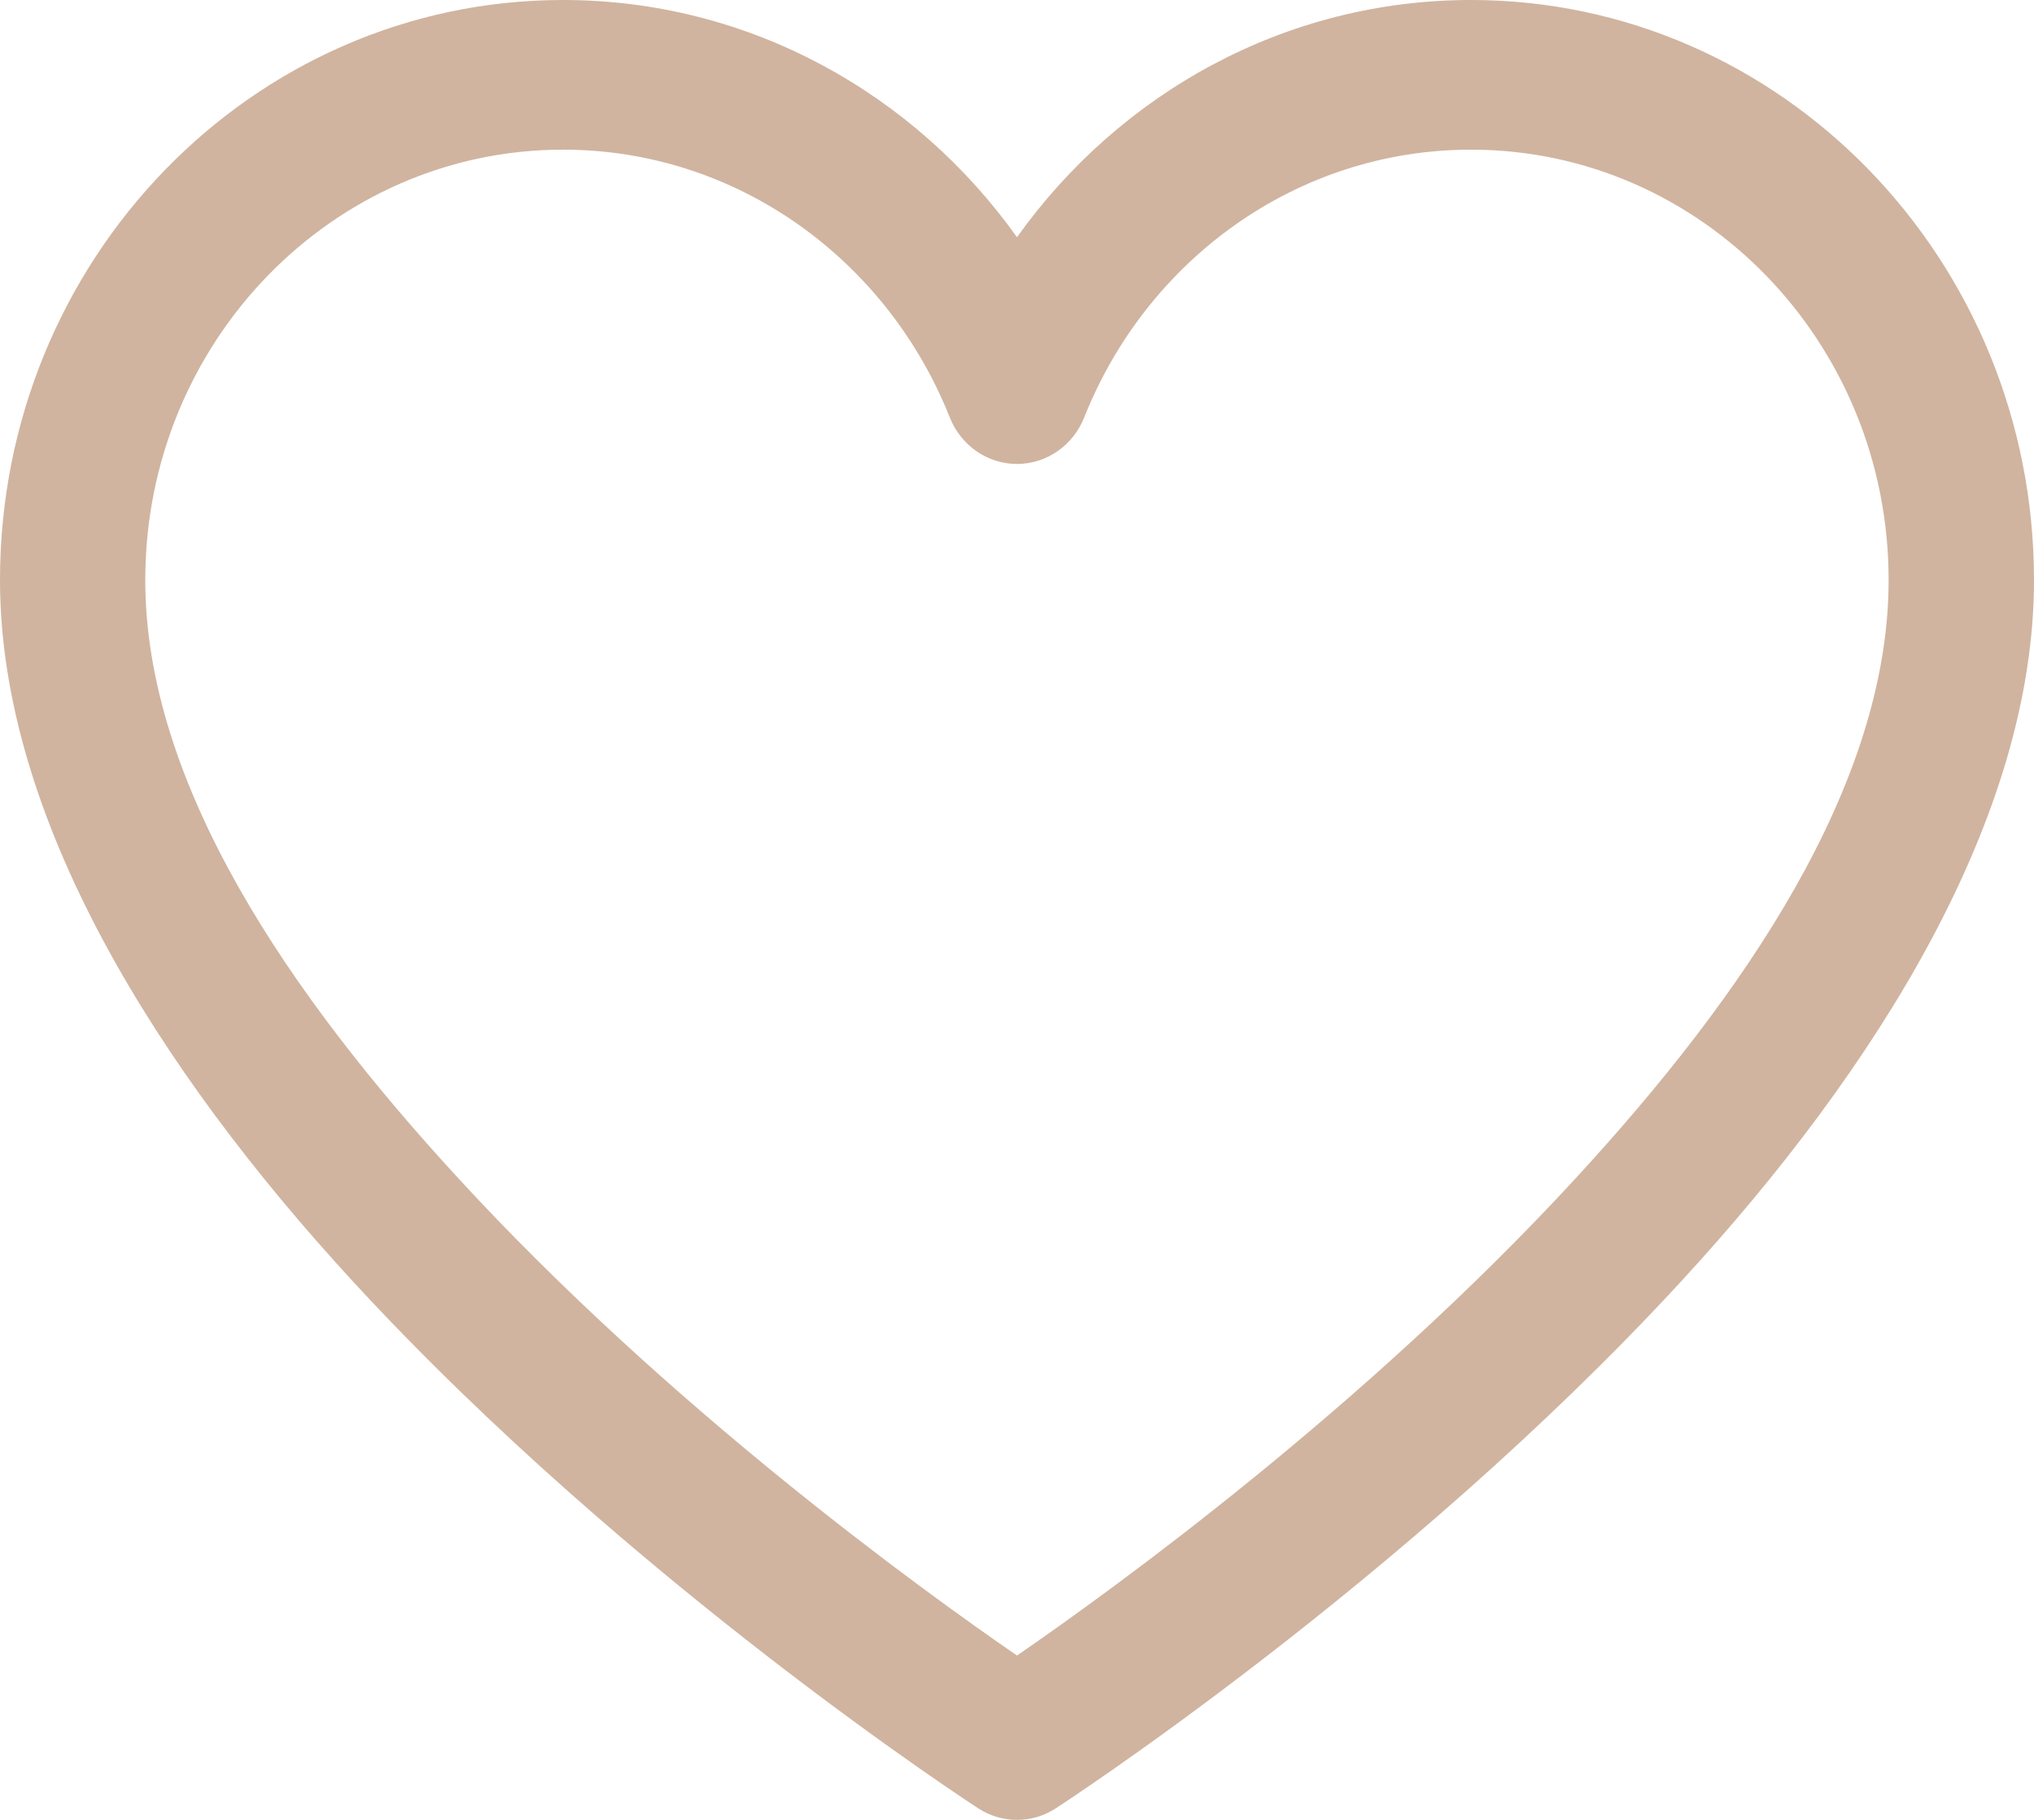
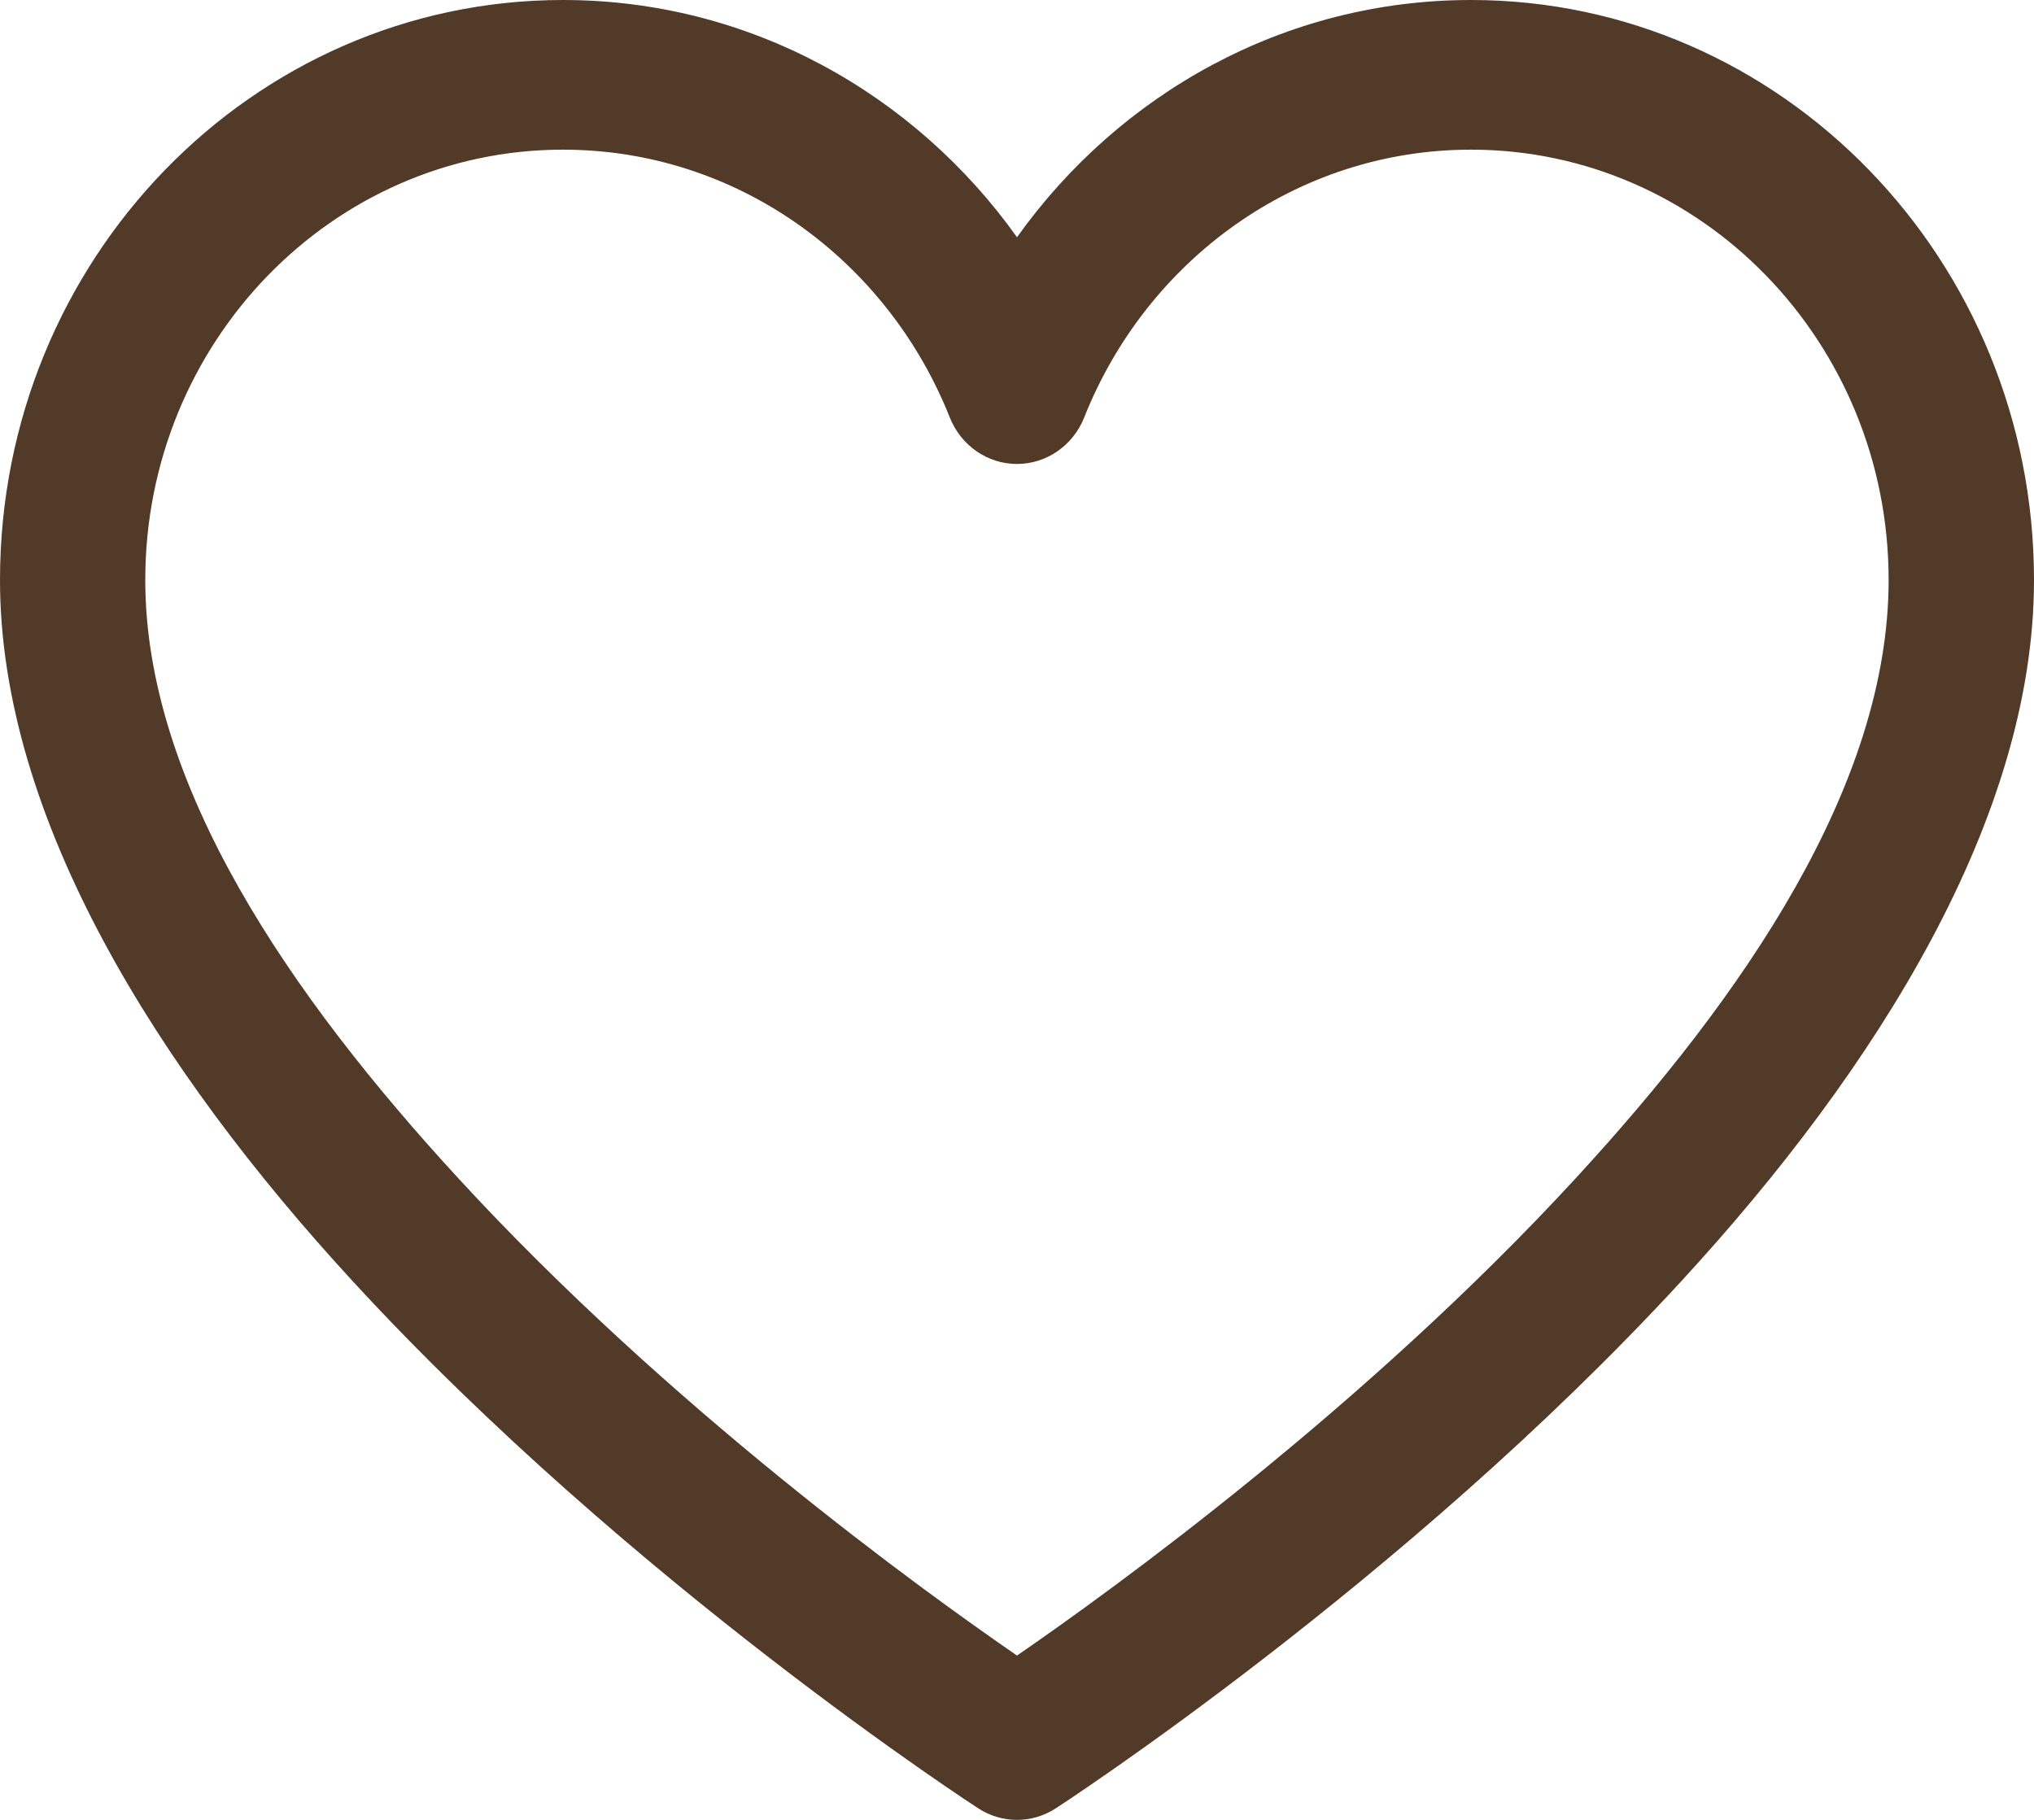
<svg xmlns="http://www.w3.org/2000/svg" width="19" height="17" viewBox="0 0 19 17" fill="none">
-   <path fill-rule="evenodd" clip-rule="evenodd" d="M9.5 2.216C8.542 0.873 6.999 0 5.259 0C2.356 0 0 2.428 0 5.418C0 7.643 1.47 9.985 3.291 11.964C5.89 14.79 9.139 16.893 9.139 16.893C9.36 17.036 9.64 17.036 9.861 16.893C9.861 16.893 13.11 14.79 15.709 11.964C17.53 9.985 19 7.643 19 5.418C19 2.428 16.643 0 13.741 0C12.002 0 10.458 0.873 9.5 2.216H9.5ZM8.872 3.899C8.976 4.162 9.224 4.334 9.5 4.334C9.775 4.334 10.024 4.162 10.128 3.899C10.71 2.432 12.109 1.398 13.741 1.398C15.895 1.398 17.642 3.199 17.642 5.418C17.642 7.332 16.29 9.3 14.723 11.002C12.751 13.146 10.389 14.853 9.5 15.465C8.611 14.853 6.247 13.146 4.277 11.002C2.71 9.299 1.357 7.332 1.357 5.418C1.357 3.199 3.105 1.398 5.259 1.398C6.891 1.398 8.289 2.432 8.872 3.899H8.872Z" fill="#D0B49F" />
+   <path fill-rule="evenodd" clip-rule="evenodd" d="M9.5 2.216C8.542 0.873 6.999 0 5.259 0C2.356 0 0 2.428 0 5.418C0 7.643 1.47 9.985 3.291 11.964C5.89 14.79 9.139 16.893 9.139 16.893C9.36 17.036 9.64 17.036 9.861 16.893C9.861 16.893 13.11 14.79 15.709 11.964C17.53 9.985 19 7.643 19 5.418C19 2.428 16.643 0 13.741 0C12.002 0 10.458 0.873 9.5 2.216H9.5ZM8.872 3.899C8.976 4.162 9.224 4.334 9.5 4.334C9.775 4.334 10.024 4.162 10.128 3.899C10.71 2.432 12.109 1.398 13.741 1.398C15.895 1.398 17.642 3.199 17.642 5.418C17.642 7.332 16.29 9.3 14.723 11.002C12.751 13.146 10.389 14.853 9.5 15.465C8.611 14.853 6.247 13.146 4.277 11.002C2.71 9.299 1.357 7.332 1.357 5.418C1.357 3.199 3.105 1.398 5.259 1.398C6.891 1.398 8.289 2.432 8.872 3.899H8.872Z" fill="#523A28" />
</svg>
